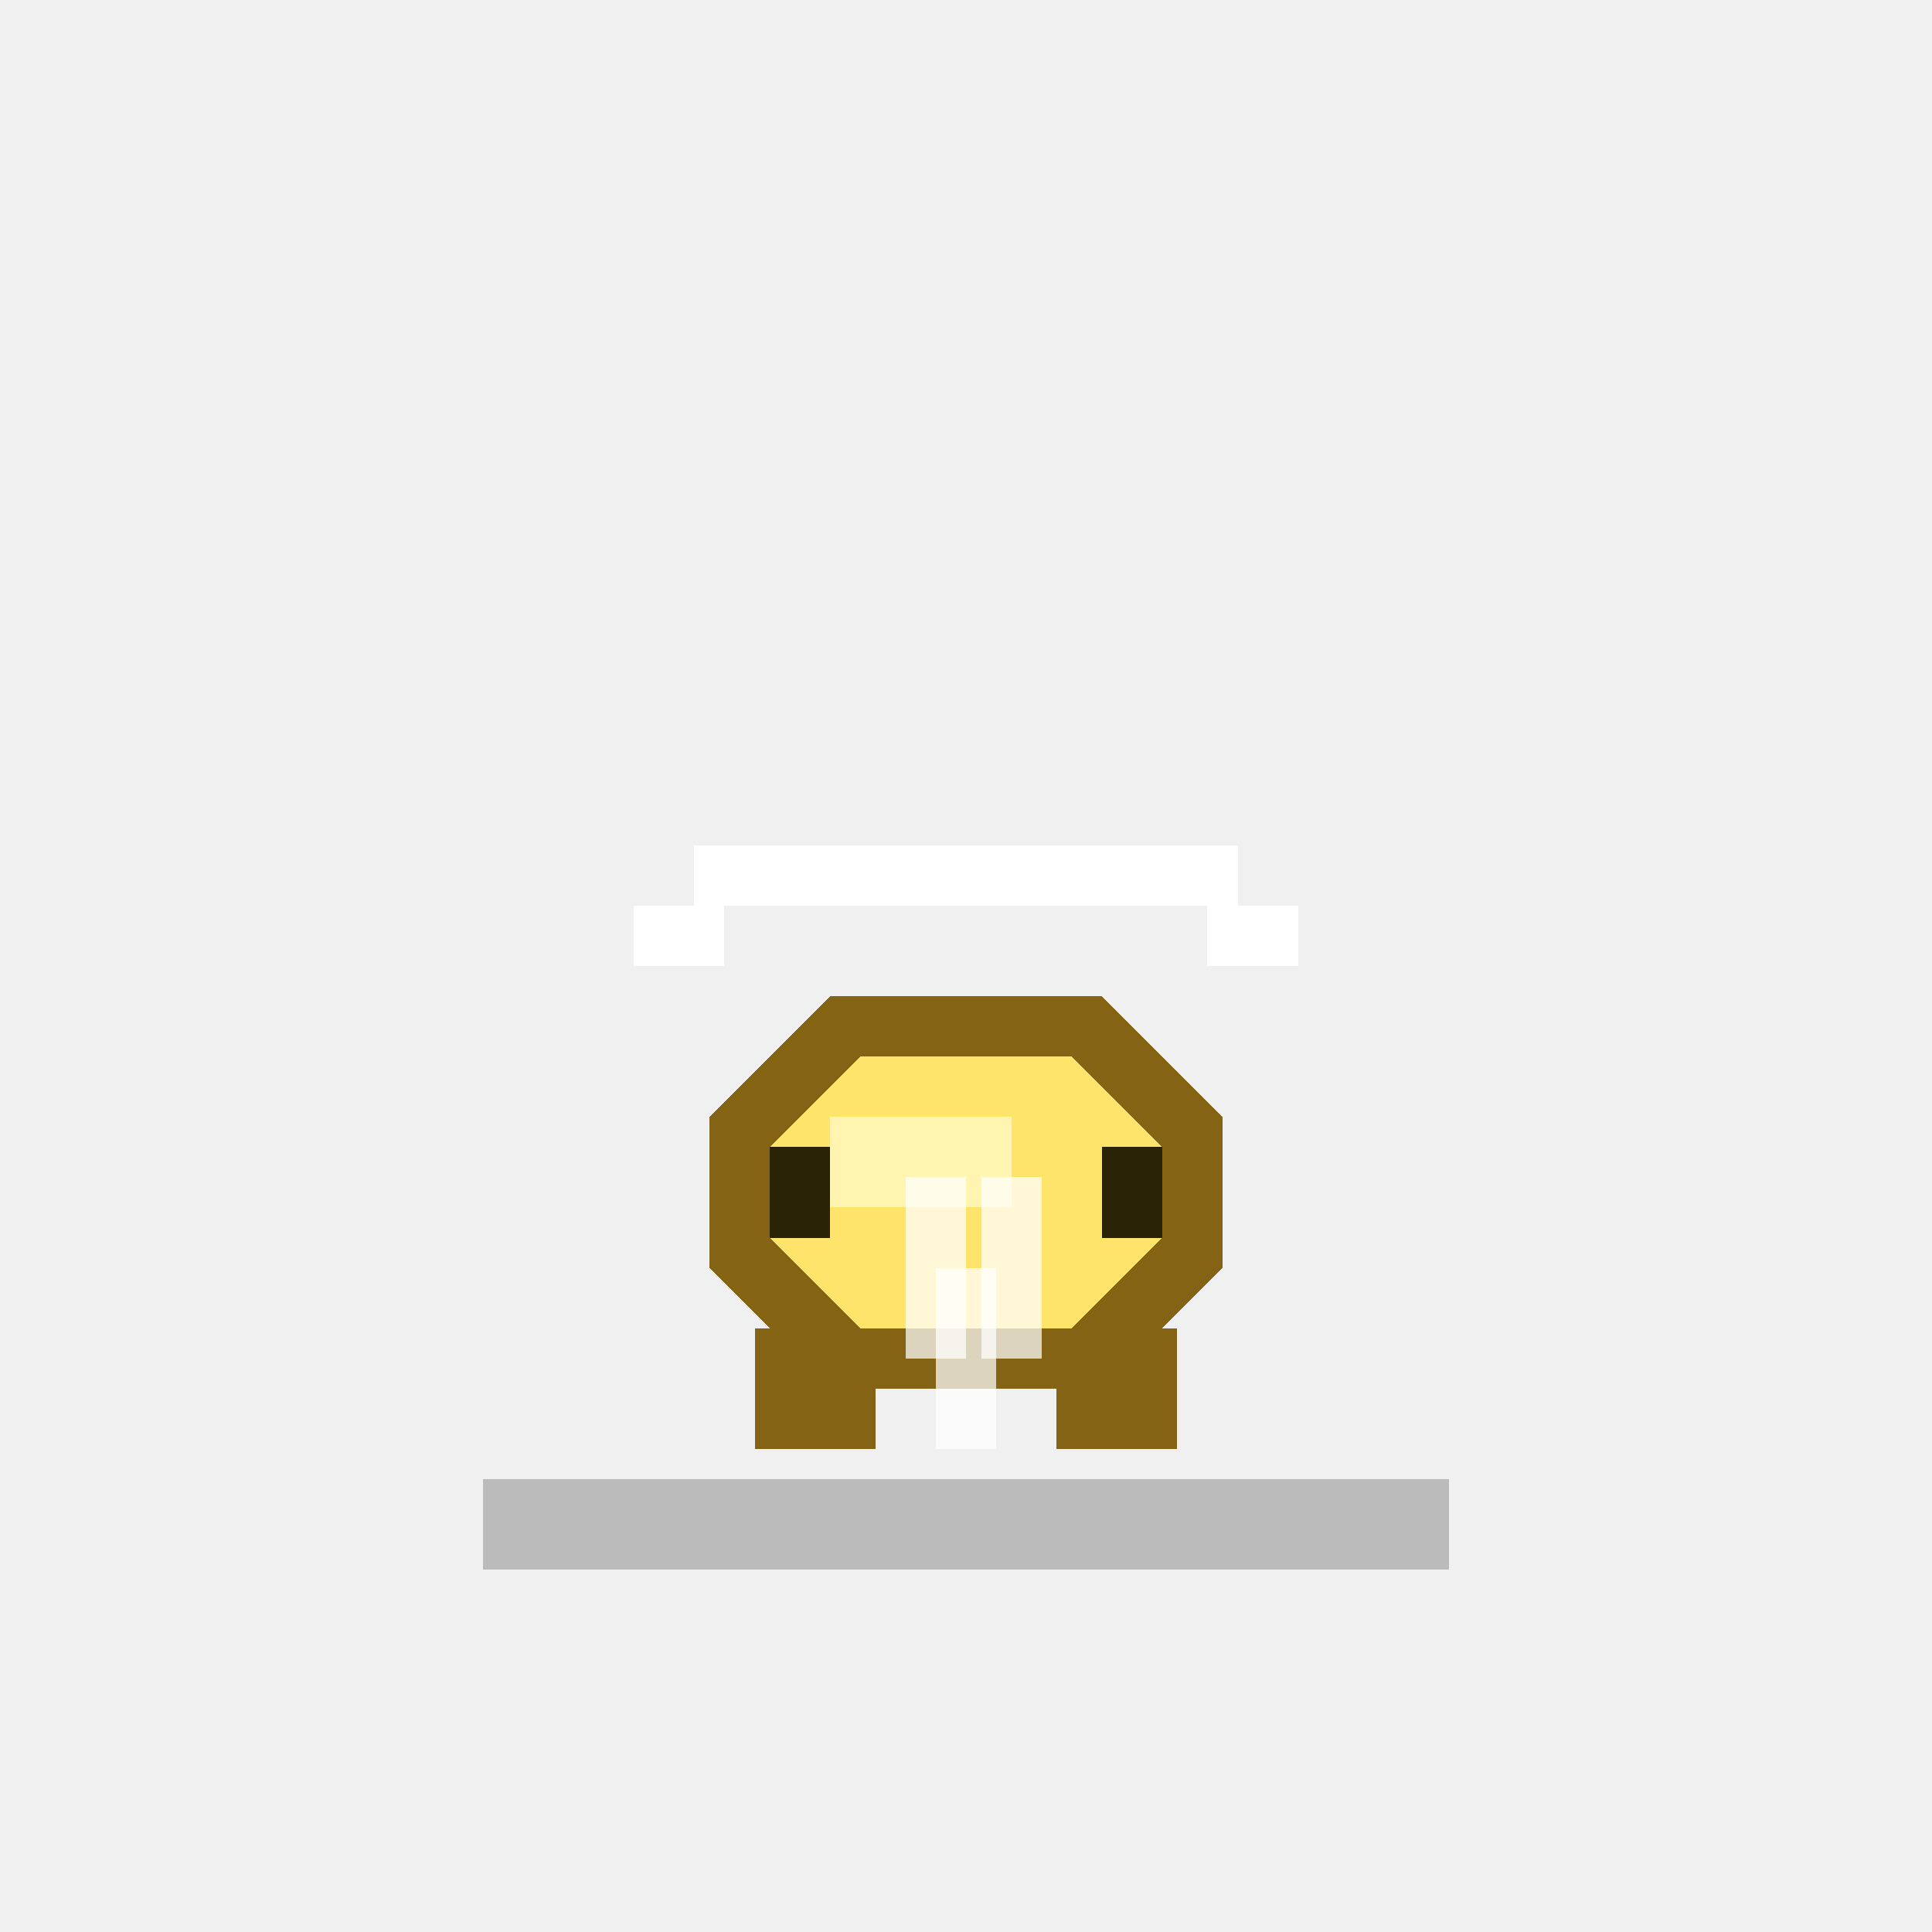
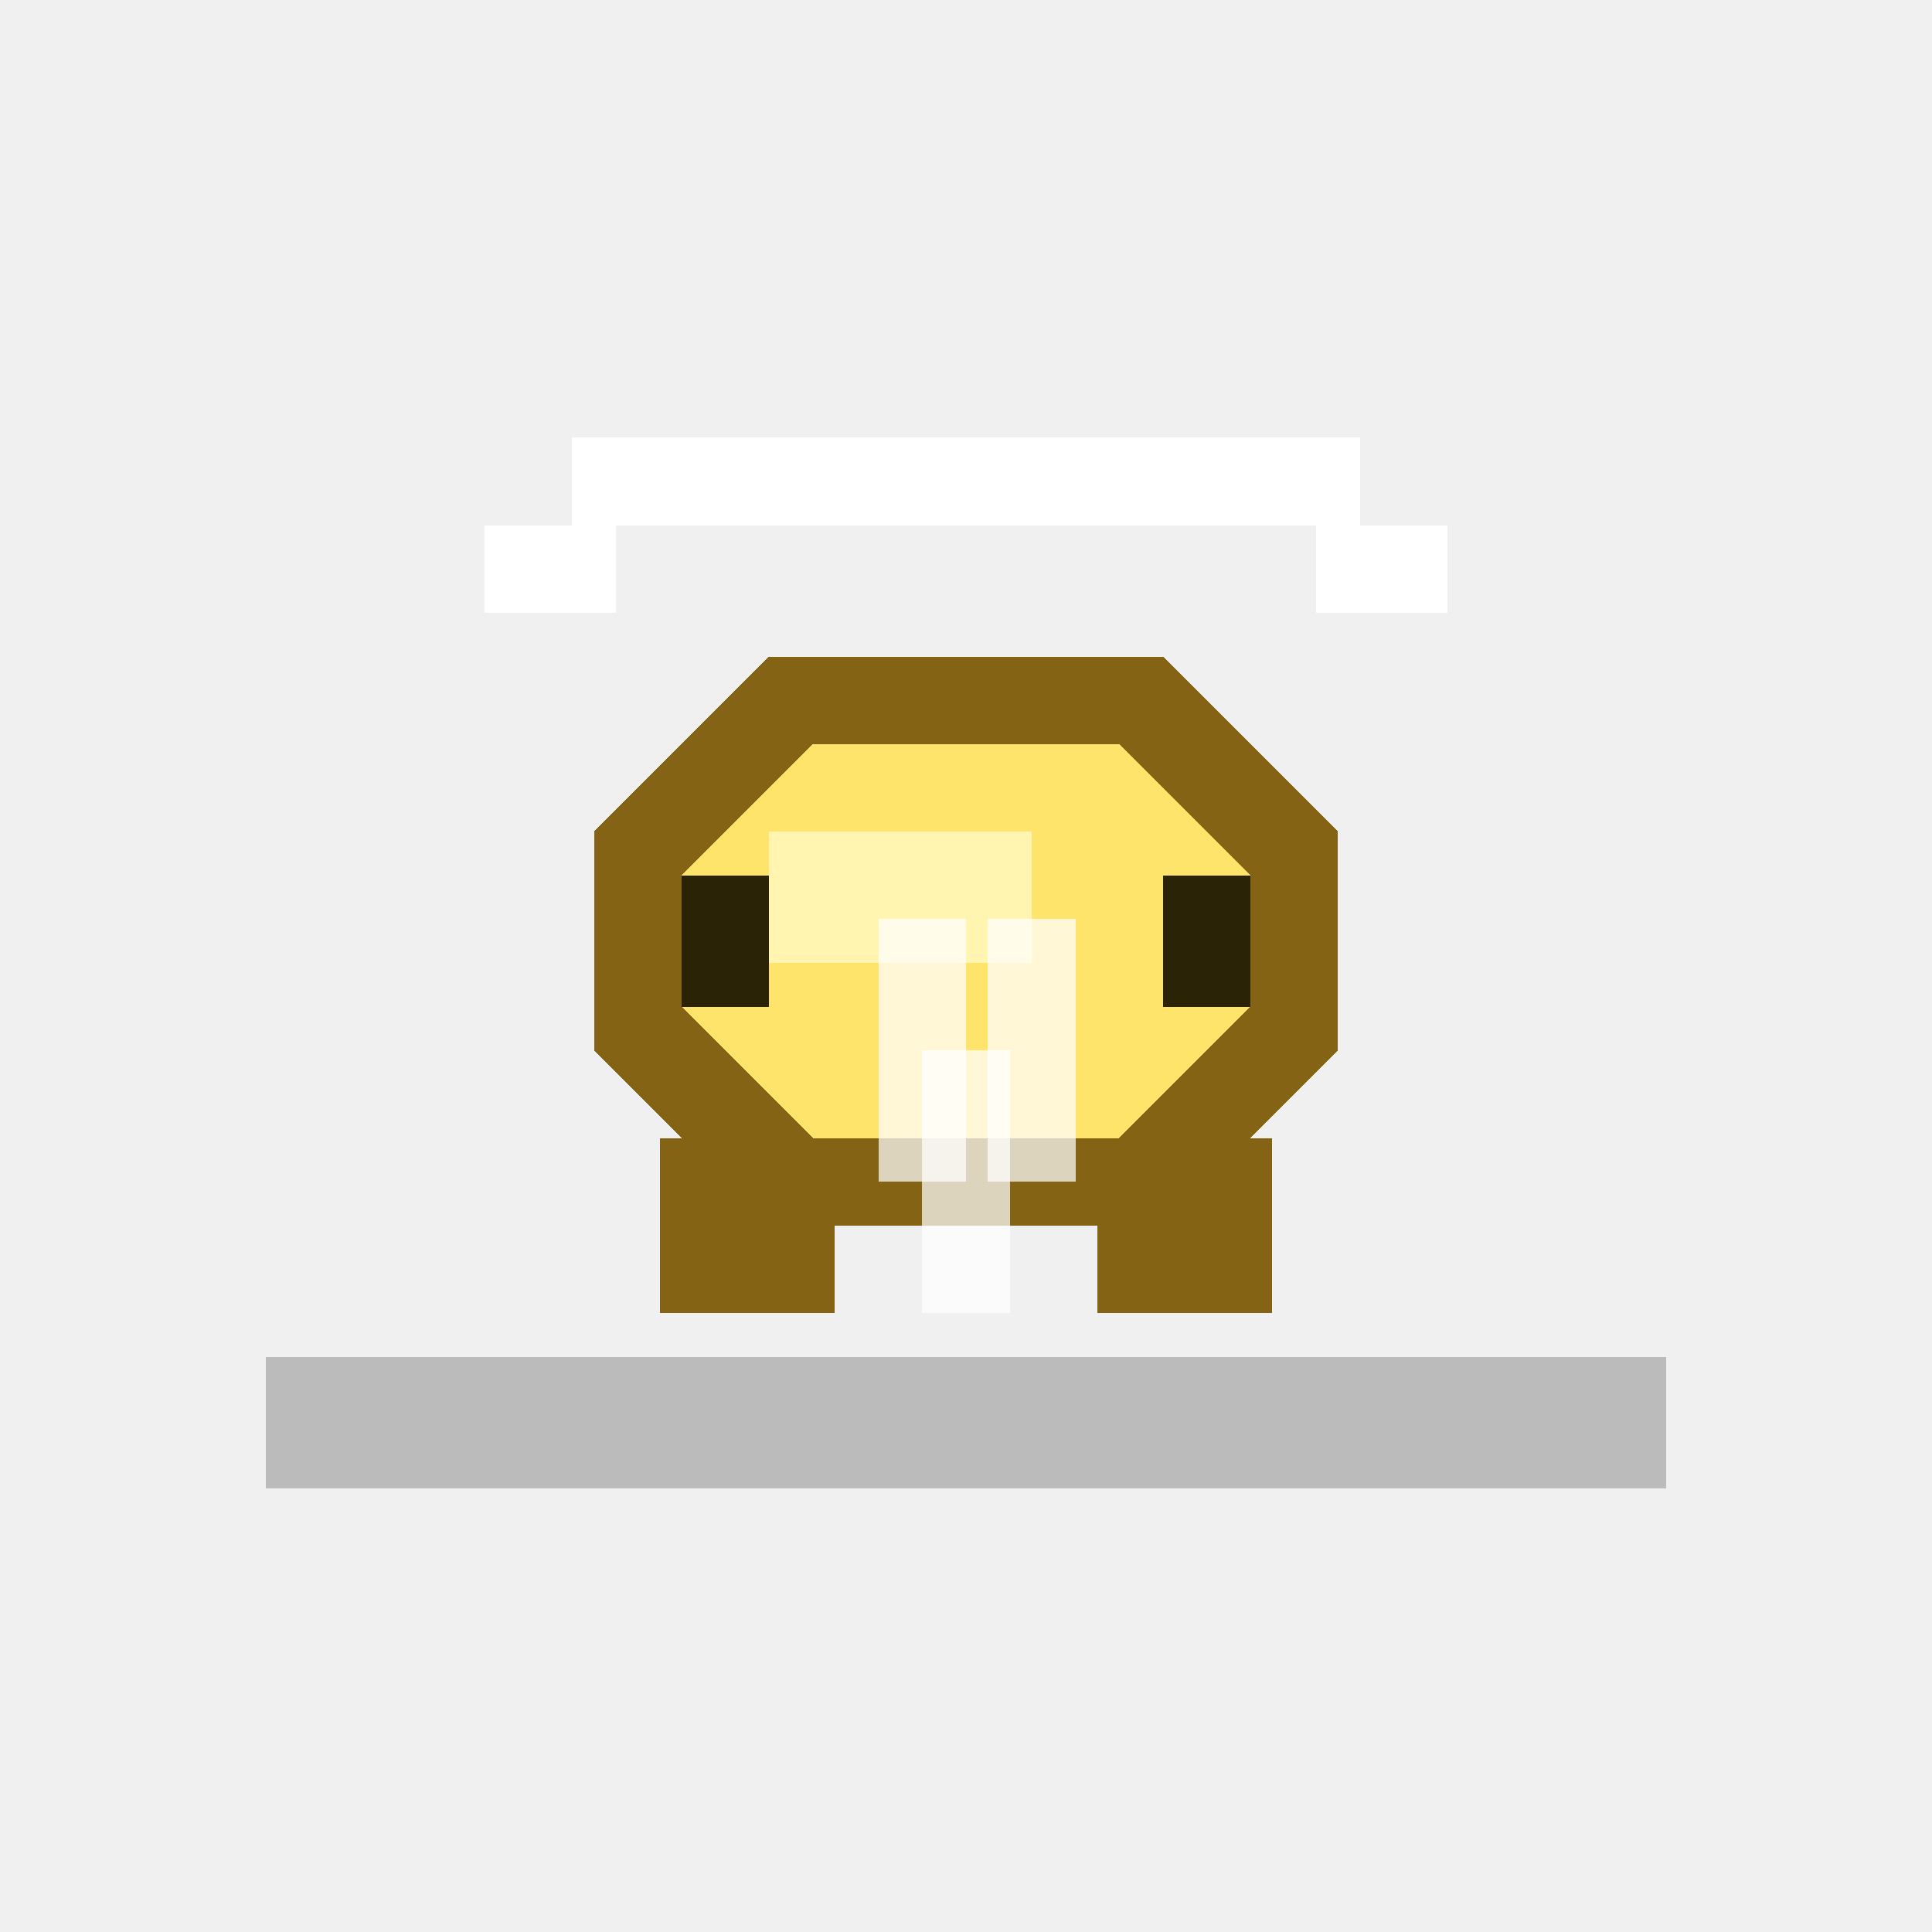
- <svg xmlns="http://www.w3.org/2000/svg" viewBox="0 0 128 128" width="128" height="128" shape-rendering="crispEdges" role="img" aria-labelledby="title desc" data-creature-id="N005" data-stage="Baby" data-type="Light">
+ <svg xmlns="http://www.w3.org/2000/svg" data-art="2" viewBox="0 0 128 128" width="128" height="128" shape-rendering="crispEdges" role="img" aria-labelledby="title desc" data-creature-id="N005" data-stage="Baby" data-type="Light">
  <style>
    * { shape-rendering: crispEdges; }
    .idle { transform-box: fill-box; transform-origin: center bottom; animation: bob 2.8s steps(2, end) infinite; }
    .eyes { transform-box: fill-box; transform-origin: center; animation: blink 5.2s steps(1, end) infinite; }
    .glow { animation: glow 2.2s steps(2, end) infinite; }
    .scan { animation: scan 3.82s linear infinite; }
    @keyframes bob { 0%, 100% { transform: translateY(0); } 50% { transform: translateY(-3px); } }
    @keyframes blink { 0%, 44%, 52%, 100% { transform: scaleY(1); } 48% { transform: scaleY(0.12); } }
    @keyframes glow { 0%, 100% { opacity: 0.45; } 50% { opacity: 0.88; } }
    @keyframes scan { 0% { transform: translateY(-4px); opacity: 0.15; } 50% { opacity: 0.5; } 100% { transform: translateY(7px); opacity: 0.15; } }
    @media (prefers-reduced-motion: reduce) { .idle, .eyes, .glow, .scan { animation: none; } }
  </style>
  <rect width="128" height="128" fill="none" />
  <g class="idle" stroke="#2a2305" stroke-width="0" stroke-linejoin="miter">
-     <rect x="32" y="98" width="64" height="6" fill="#000000" opacity="0.22" />
-     <rect x="46" y="56" width="36" height="4" fill="#ffffff" class="glow" />
-     <rect x="42" y="60" width="6" height="4" fill="#ffffff" class="glow" />
-     <rect x="80" y="60" width="6" height="4" fill="#ffffff" class="glow" />
-     <rect x="71" y="74" width="8" height="8" fill="#fff9c7" class="glow" />
-     <rect x="75" y="70" width="2" height="16" fill="#fff9c7" class="glow" />
-     <rect x="50" y="88" width="8" height="8" fill="#846414" />
-     <rect x="70" y="88" width="8" height="8" fill="#846414" />
-     <polygon points="55,66 73,66 81,74 81,84 73,92 55,92 47,84 47,74" fill="#846414" />
-     <polygon points="57,70 71,70 77,76 77,82 71,88 57,88 51,82 51,76" fill="#ffe46c" />
-     <rect x="55" y="74" width="12" height="6" fill="#fff9c7" opacity="0.75" />
-     <rect x="60" y="78" width="4" height="12" fill="#ffffff" class="glow" opacity="0.72" />
-     <rect x="62" y="84" width="4" height="12" fill="#ffffff" class="glow" opacity="0.72" />
-     <rect x="65" y="78" width="4" height="12" fill="#ffffff" class="glow" opacity="0.72" />
-     <g class="eyes">
-       <rect x="51" y="76" width="4" height="6" fill="#2a2305" />
-       <rect x="73" y="76" width="4" height="6" fill="#2a2305" />
+     <g transform="translate(64 116) scale(1.45) translate(-64 -116)">
+       <rect x="32" y="98" width="64" height="6" fill="#000000" opacity="0.22" />
+       <rect x="46" y="56" width="36" height="4" fill="#ffffff" class="glow" />
+       <rect x="42" y="60" width="6" height="4" fill="#ffffff" class="glow" />
+       <rect x="80" y="60" width="6" height="4" fill="#ffffff" class="glow" />
+       <rect x="71" y="74" width="8" height="8" fill="#fff9c7" class="glow" />
+       <rect x="75" y="70" width="2" height="16" fill="#fff9c7" class="glow" />
+       <rect x="50" y="88" width="8" height="8" fill="#846414" />
+       <rect x="70" y="88" width="8" height="8" fill="#846414" />
+       <polygon points="55,66 73,66 81,74 81,84 73,92 55,92 47,84 47,74" fill="#846414" />
+       <polygon points="57,70 71,70 77,76 77,82 71,88 57,88 51,82 51,76" fill="#ffe46c" />
+       <rect x="55" y="74" width="12" height="6" fill="#fff9c7" opacity="0.75" />
+       <rect x="60" y="78" width="4" height="12" fill="#ffffff" class="glow" opacity="0.72" />
+       <rect x="62" y="84" width="4" height="12" fill="#ffffff" class="glow" opacity="0.72" />
+       <rect x="65" y="78" width="4" height="12" fill="#ffffff" class="glow" opacity="0.72" />
+       <g class="eyes">
+         <rect x="51" y="76" width="4" height="6" fill="#2a2305" />
+         <rect x="73" y="76" width="4" height="6" fill="#2a2305" />
+       </g>
    </g>
  </g>
</svg>
